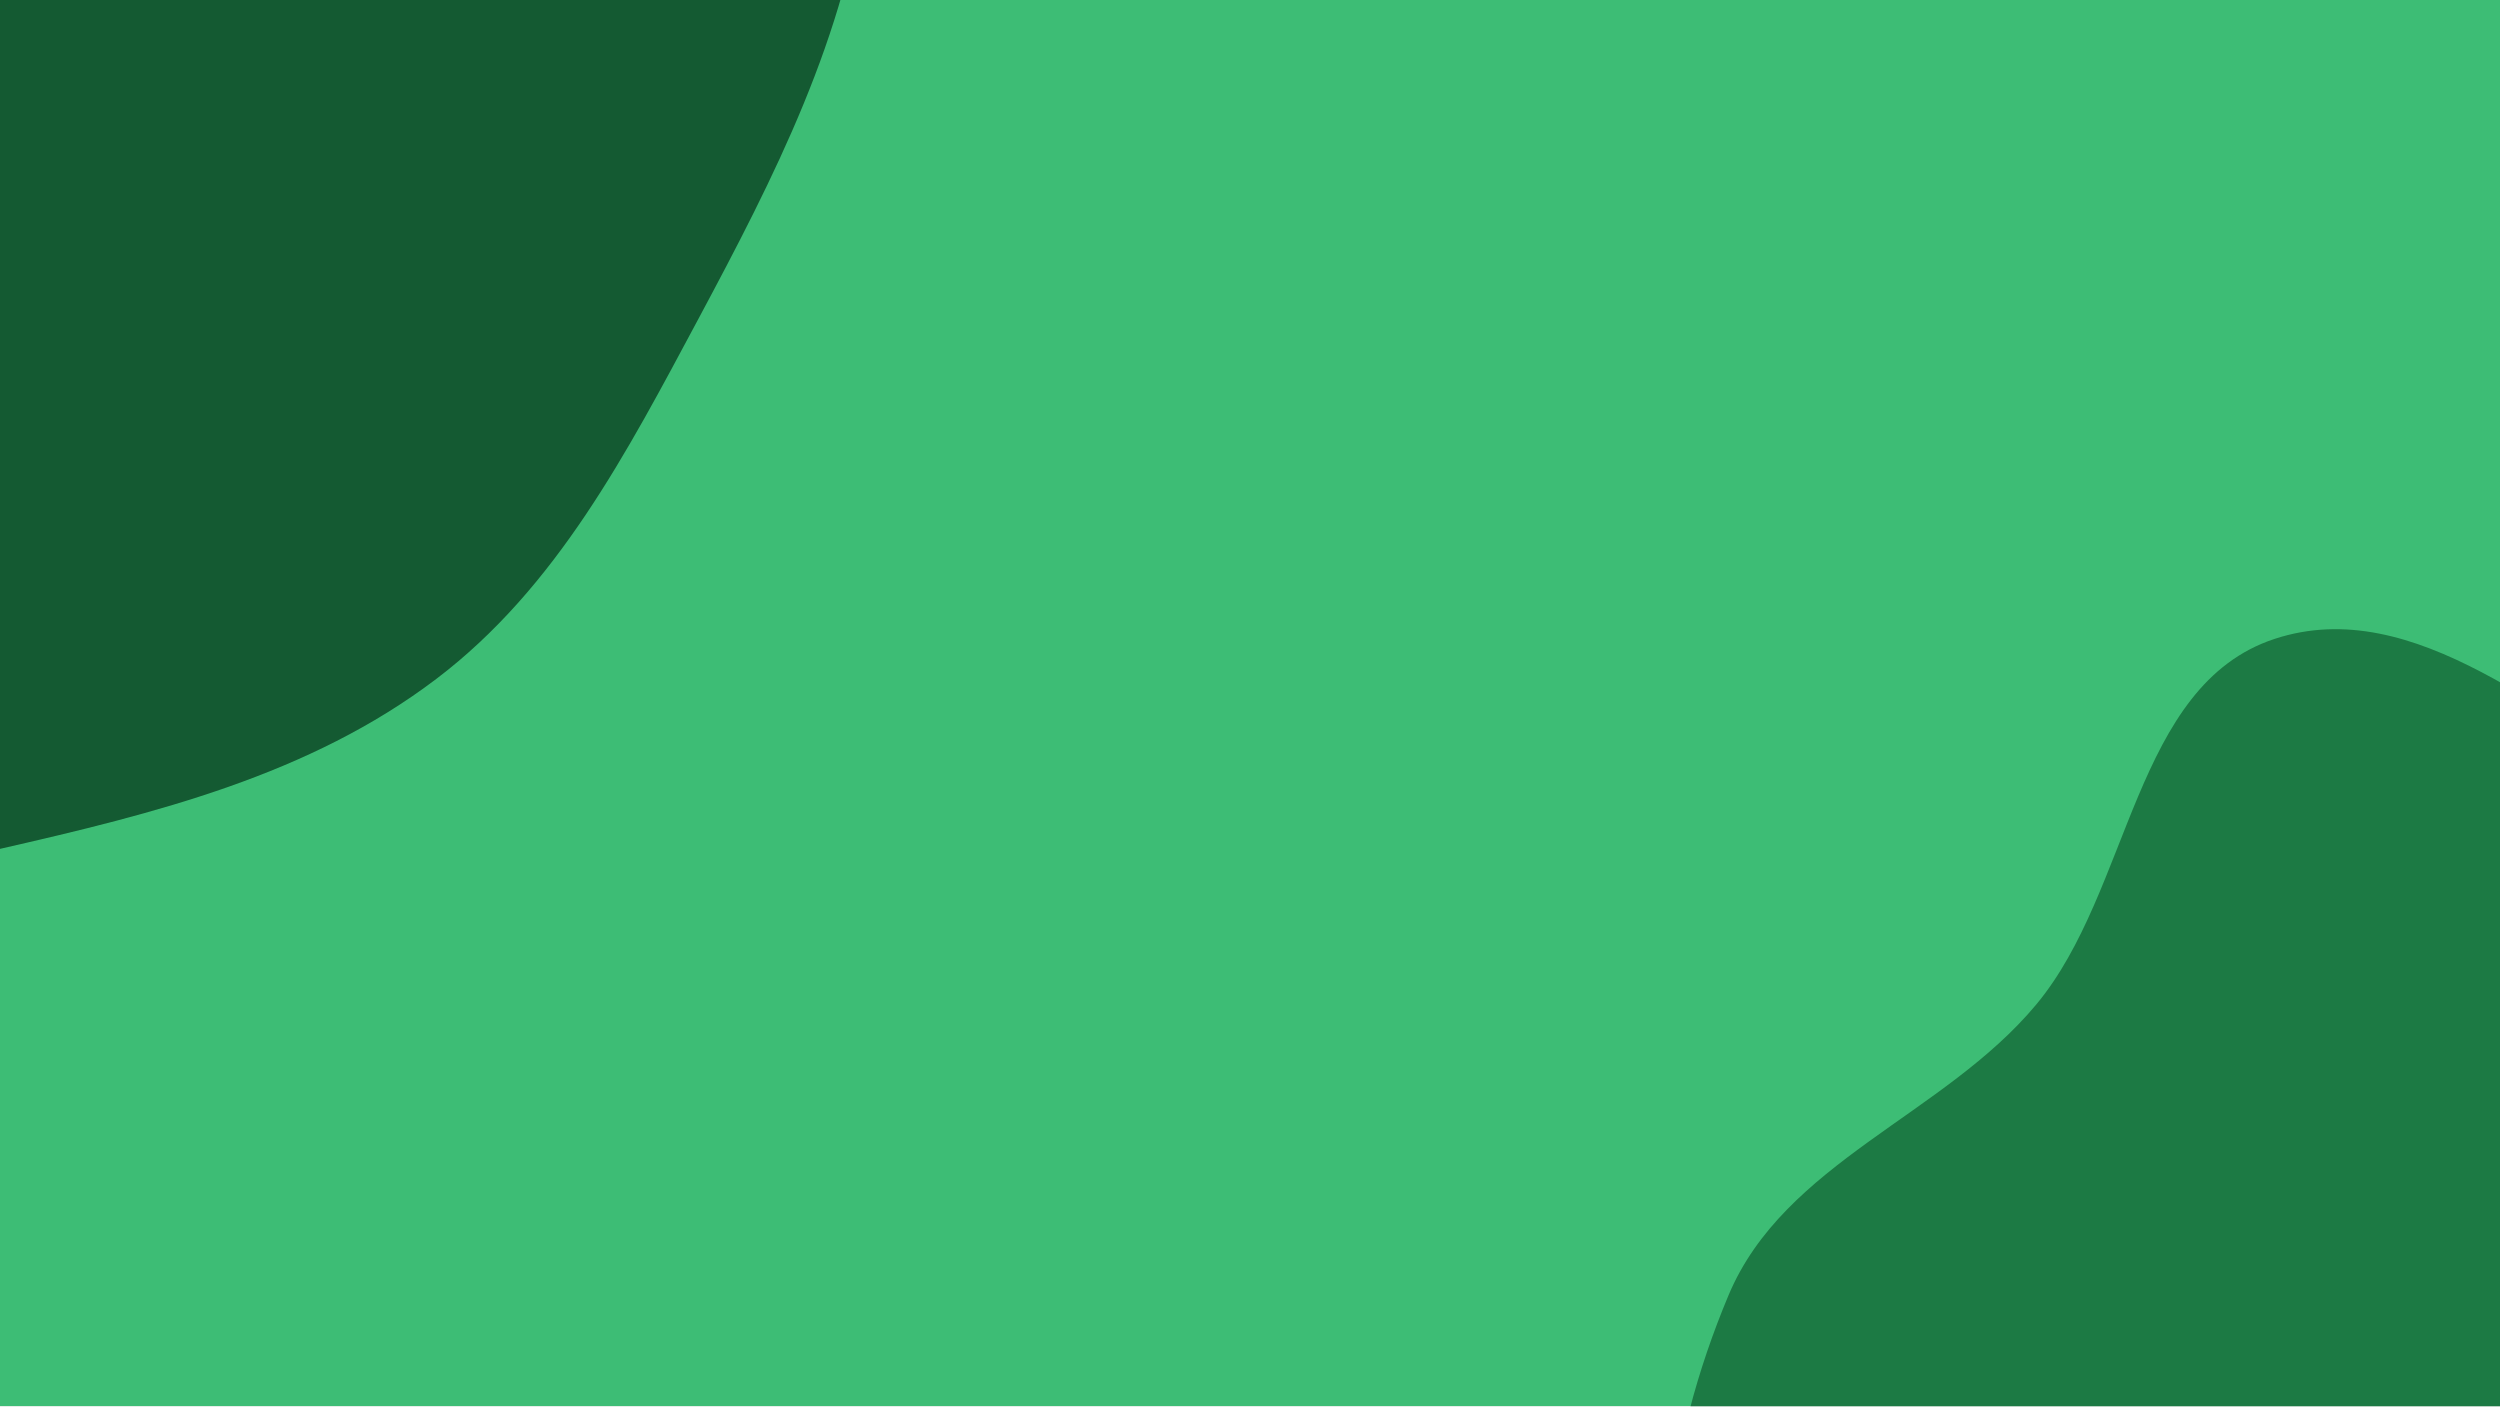
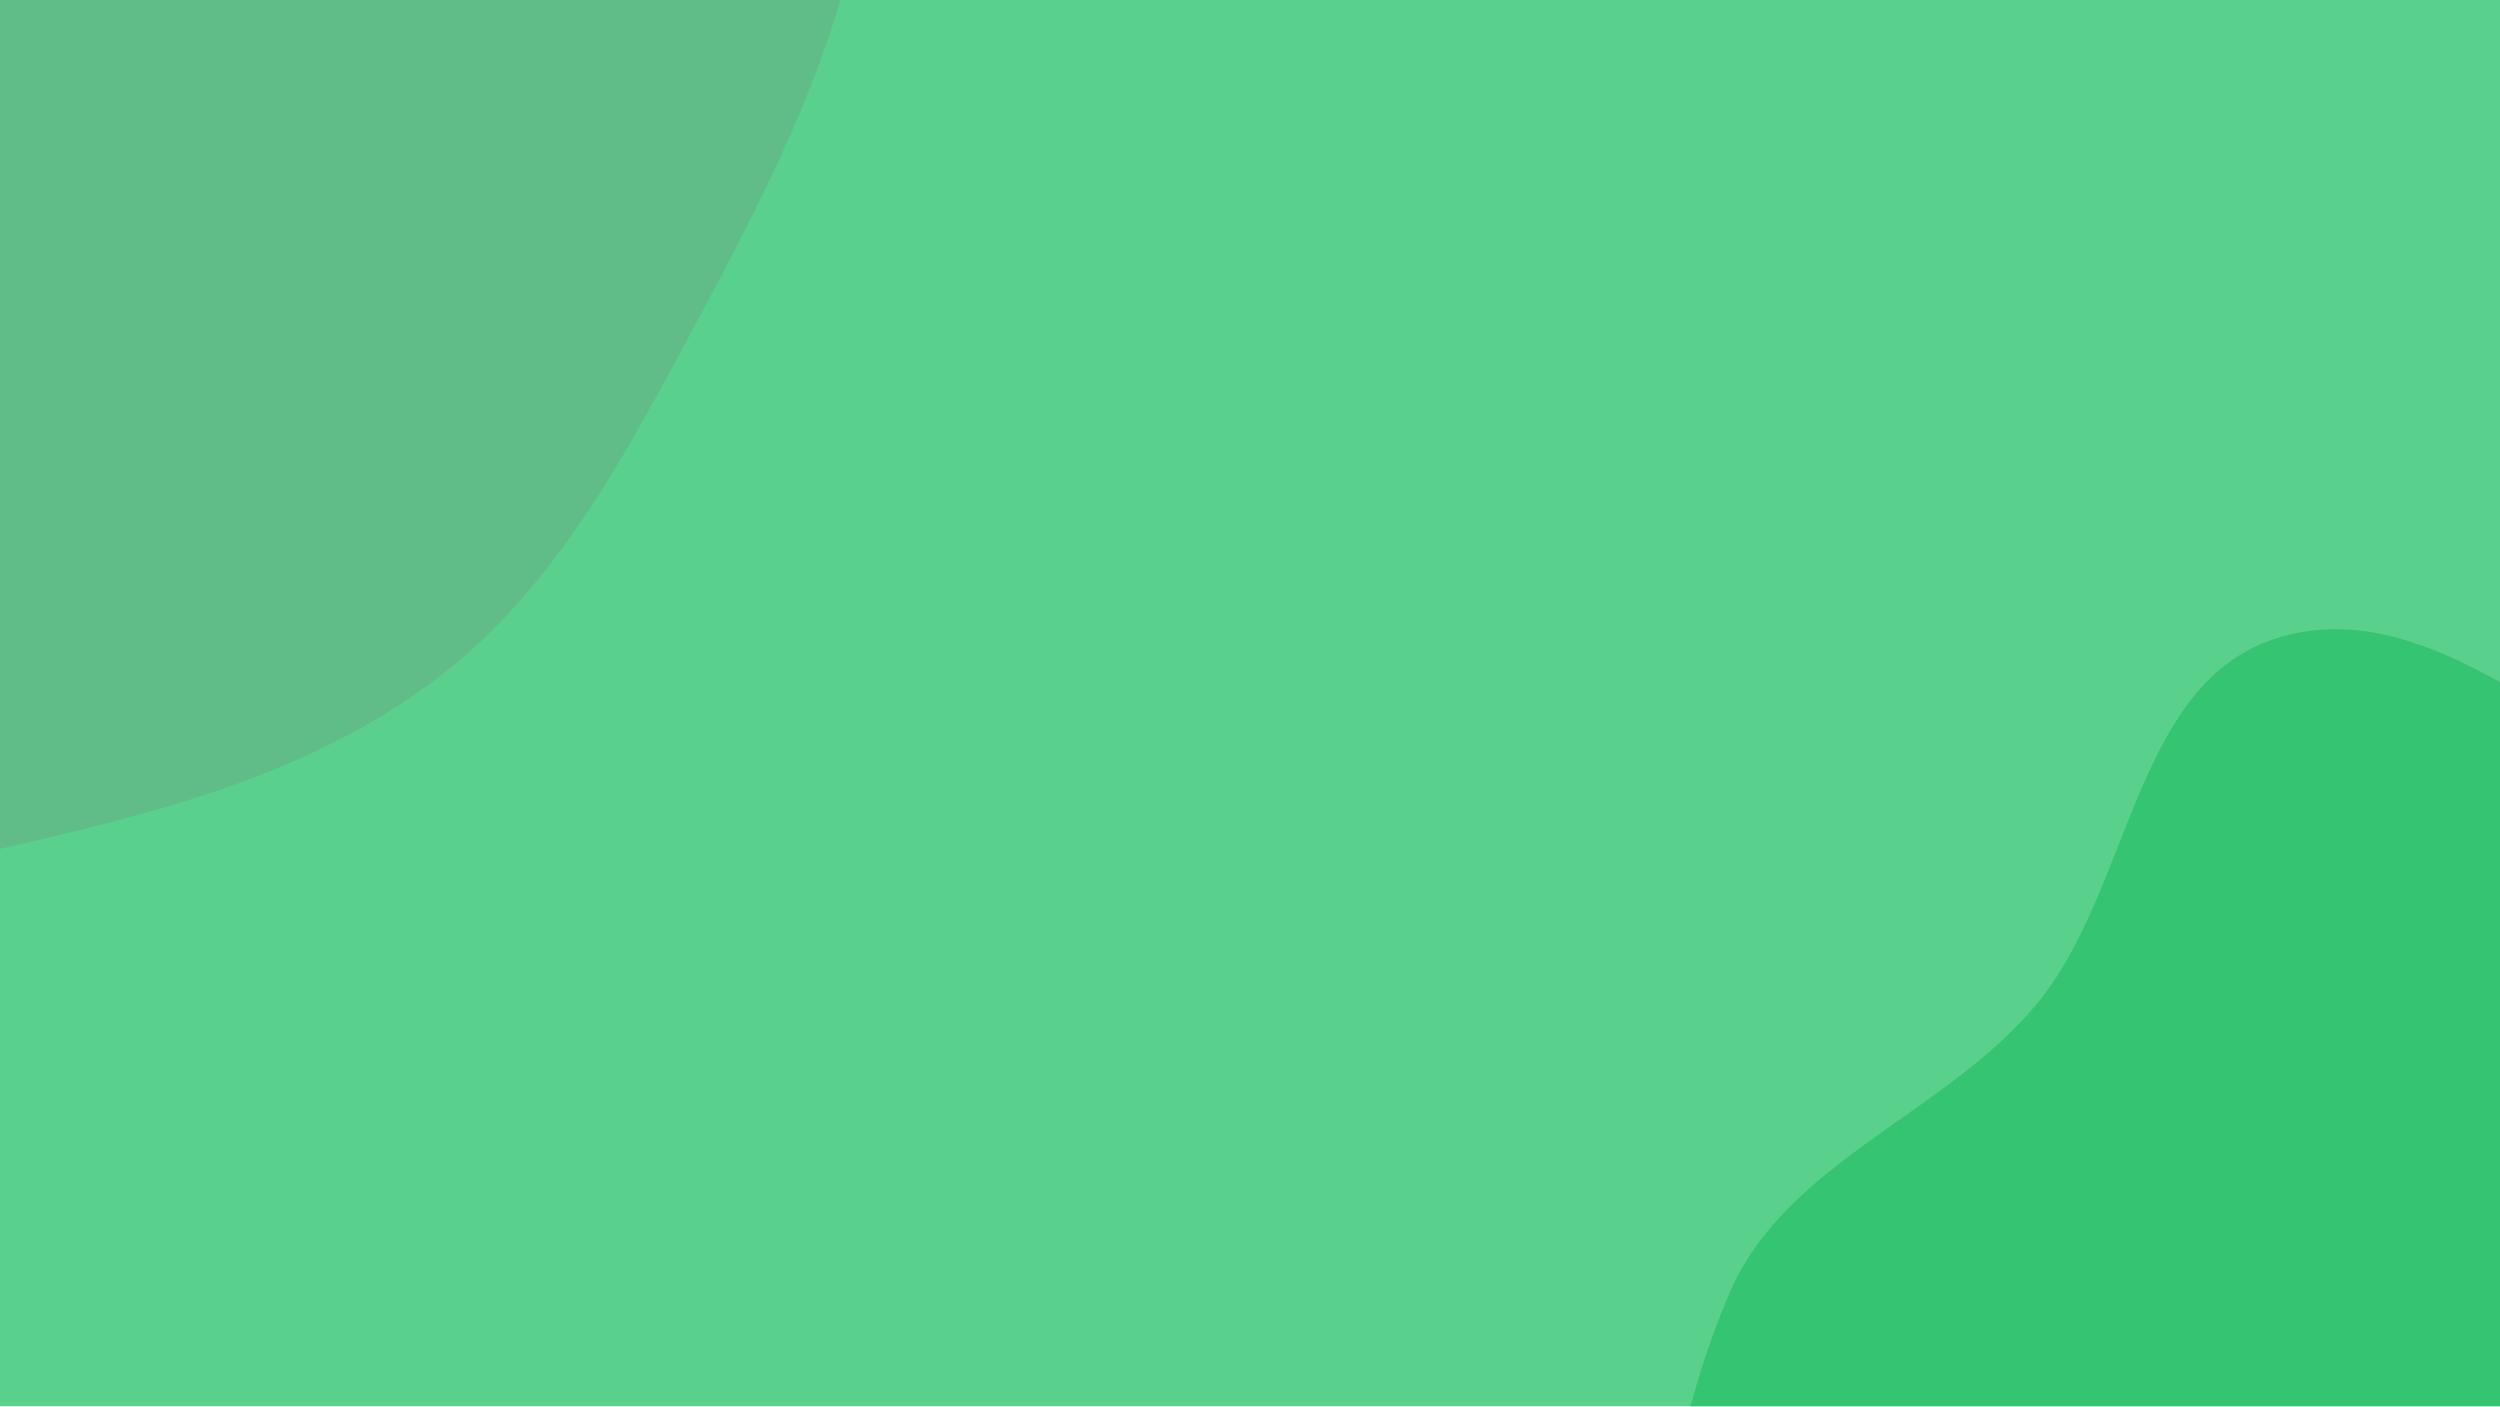
<svg xmlns="http://www.w3.org/2000/svg" version="1.1" width="1600" height="900" preserveAspectRatio="none" viewBox="0 0 1600 900">
  <g mask="url(&quot;#SvgjsMask1039&quot;)" fill="none">
-     <rect width="1600" height="900" x="0" y="0" fill="rgb(61, 189, 117)" />
-     <path d="M0,543.278C99.396,520.57,198.018,496.136,279.239,434.505C356.474,375.899,401.197,289.593,446.961,204.12C495.712,113.068,541.933,22.77,554.573,-79.736C570.363,-207.78,620.311,-367.293,528.615,-458.048C435.109,-550.595,270.231,-453.533,143.017,-487.071C21.365,-519.143,-64.937,-659.925,-190.134,-647.536C-316.63,-635.018,-407.457,-521.252,-489.835,-424.444C-571.638,-328.312,-658.819,-221.162,-660.358,-94.945C-661.855,27.853,-545.312,114.093,-497.781,227.329C-448.118,345.645,-483.685,515.293,-375.349,584.055C-266.896,652.891,-125.227,571.888,0,543.278" fill="#145a32" />
-     <path d="M1600 1286.24C1672.559 1278.534 1733.533 1239.419 1802.108 1214.486 1893.736 1181.171 2021.719 1199.241 2070.865 1115.037 2118.892 1032.75 2055.039 928.455 2020.984 839.472 1992.811 765.857 1945.196 705.134 1891.801 647.153 1839.918 590.814 1782.461 544.213 1715.253 507.484 1632.385 462.197 1545.509 379.397 1455.792 408.873 1365.509 438.535 1364.012 569.796 1303.232 642.849 1244.255 713.736 1141.906 743.971 1106.243 829.008 1066.818 923.014 1046.627 1041.422 1099.535 1128.555 1152.407 1215.629 1271.122 1229.947 1368.282 1260.56 1443.935 1284.396 1521.125 1294.617 1600 1286.24" fill="#1c7a44" />
+     <rect width="1600" height="900" x="0" y="0" fill="rgba(89, 209, 141, 1)" />
+     <path d="M0,543.278C99.396,520.57,198.018,496.136,279.239,434.505C356.474,375.899,401.197,289.593,446.961,204.12C495.712,113.068,541.933,22.77,554.573,-79.736C570.363,-207.78,620.311,-367.293,528.615,-458.048C435.109,-550.595,270.231,-453.533,143.017,-487.071C21.365,-519.143,-64.937,-659.925,-190.134,-647.536C-316.63,-635.018,-407.457,-521.252,-489.835,-424.444C-571.638,-328.312,-658.819,-221.162,-660.358,-94.945C-661.855,27.853,-545.312,114.093,-497.781,227.329C-448.118,345.645,-483.685,515.293,-375.349,584.055C-266.896,652.891,-125.227,571.888,0,543.278" fill="#60bd88ff" />
+     <path d="M1600 1286.24C1672.559 1278.534 1733.533 1239.419 1802.108 1214.486 1893.736 1181.171 2021.719 1199.241 2070.865 1115.037 2118.892 1032.75 2055.039 928.455 2020.984 839.472 1992.811 765.857 1945.196 705.134 1891.801 647.153 1839.918 590.814 1782.461 544.213 1715.253 507.484 1632.385 462.197 1545.509 379.397 1455.792 408.873 1365.509 438.535 1364.012 569.796 1303.232 642.849 1244.255 713.736 1141.906 743.971 1106.243 829.008 1066.818 923.014 1046.627 1041.422 1099.535 1128.555 1152.407 1215.629 1271.122 1229.947 1368.282 1260.56 1443.935 1284.396 1521.125 1294.617 1600 1286.24" fill="#34c472ff" />
  </g>
  <defs>
    <mask id="SvgjsMask1039">
      <rect width="1600" height="900" fill="#ffffff" />
    </mask>
  </defs>
</svg>
